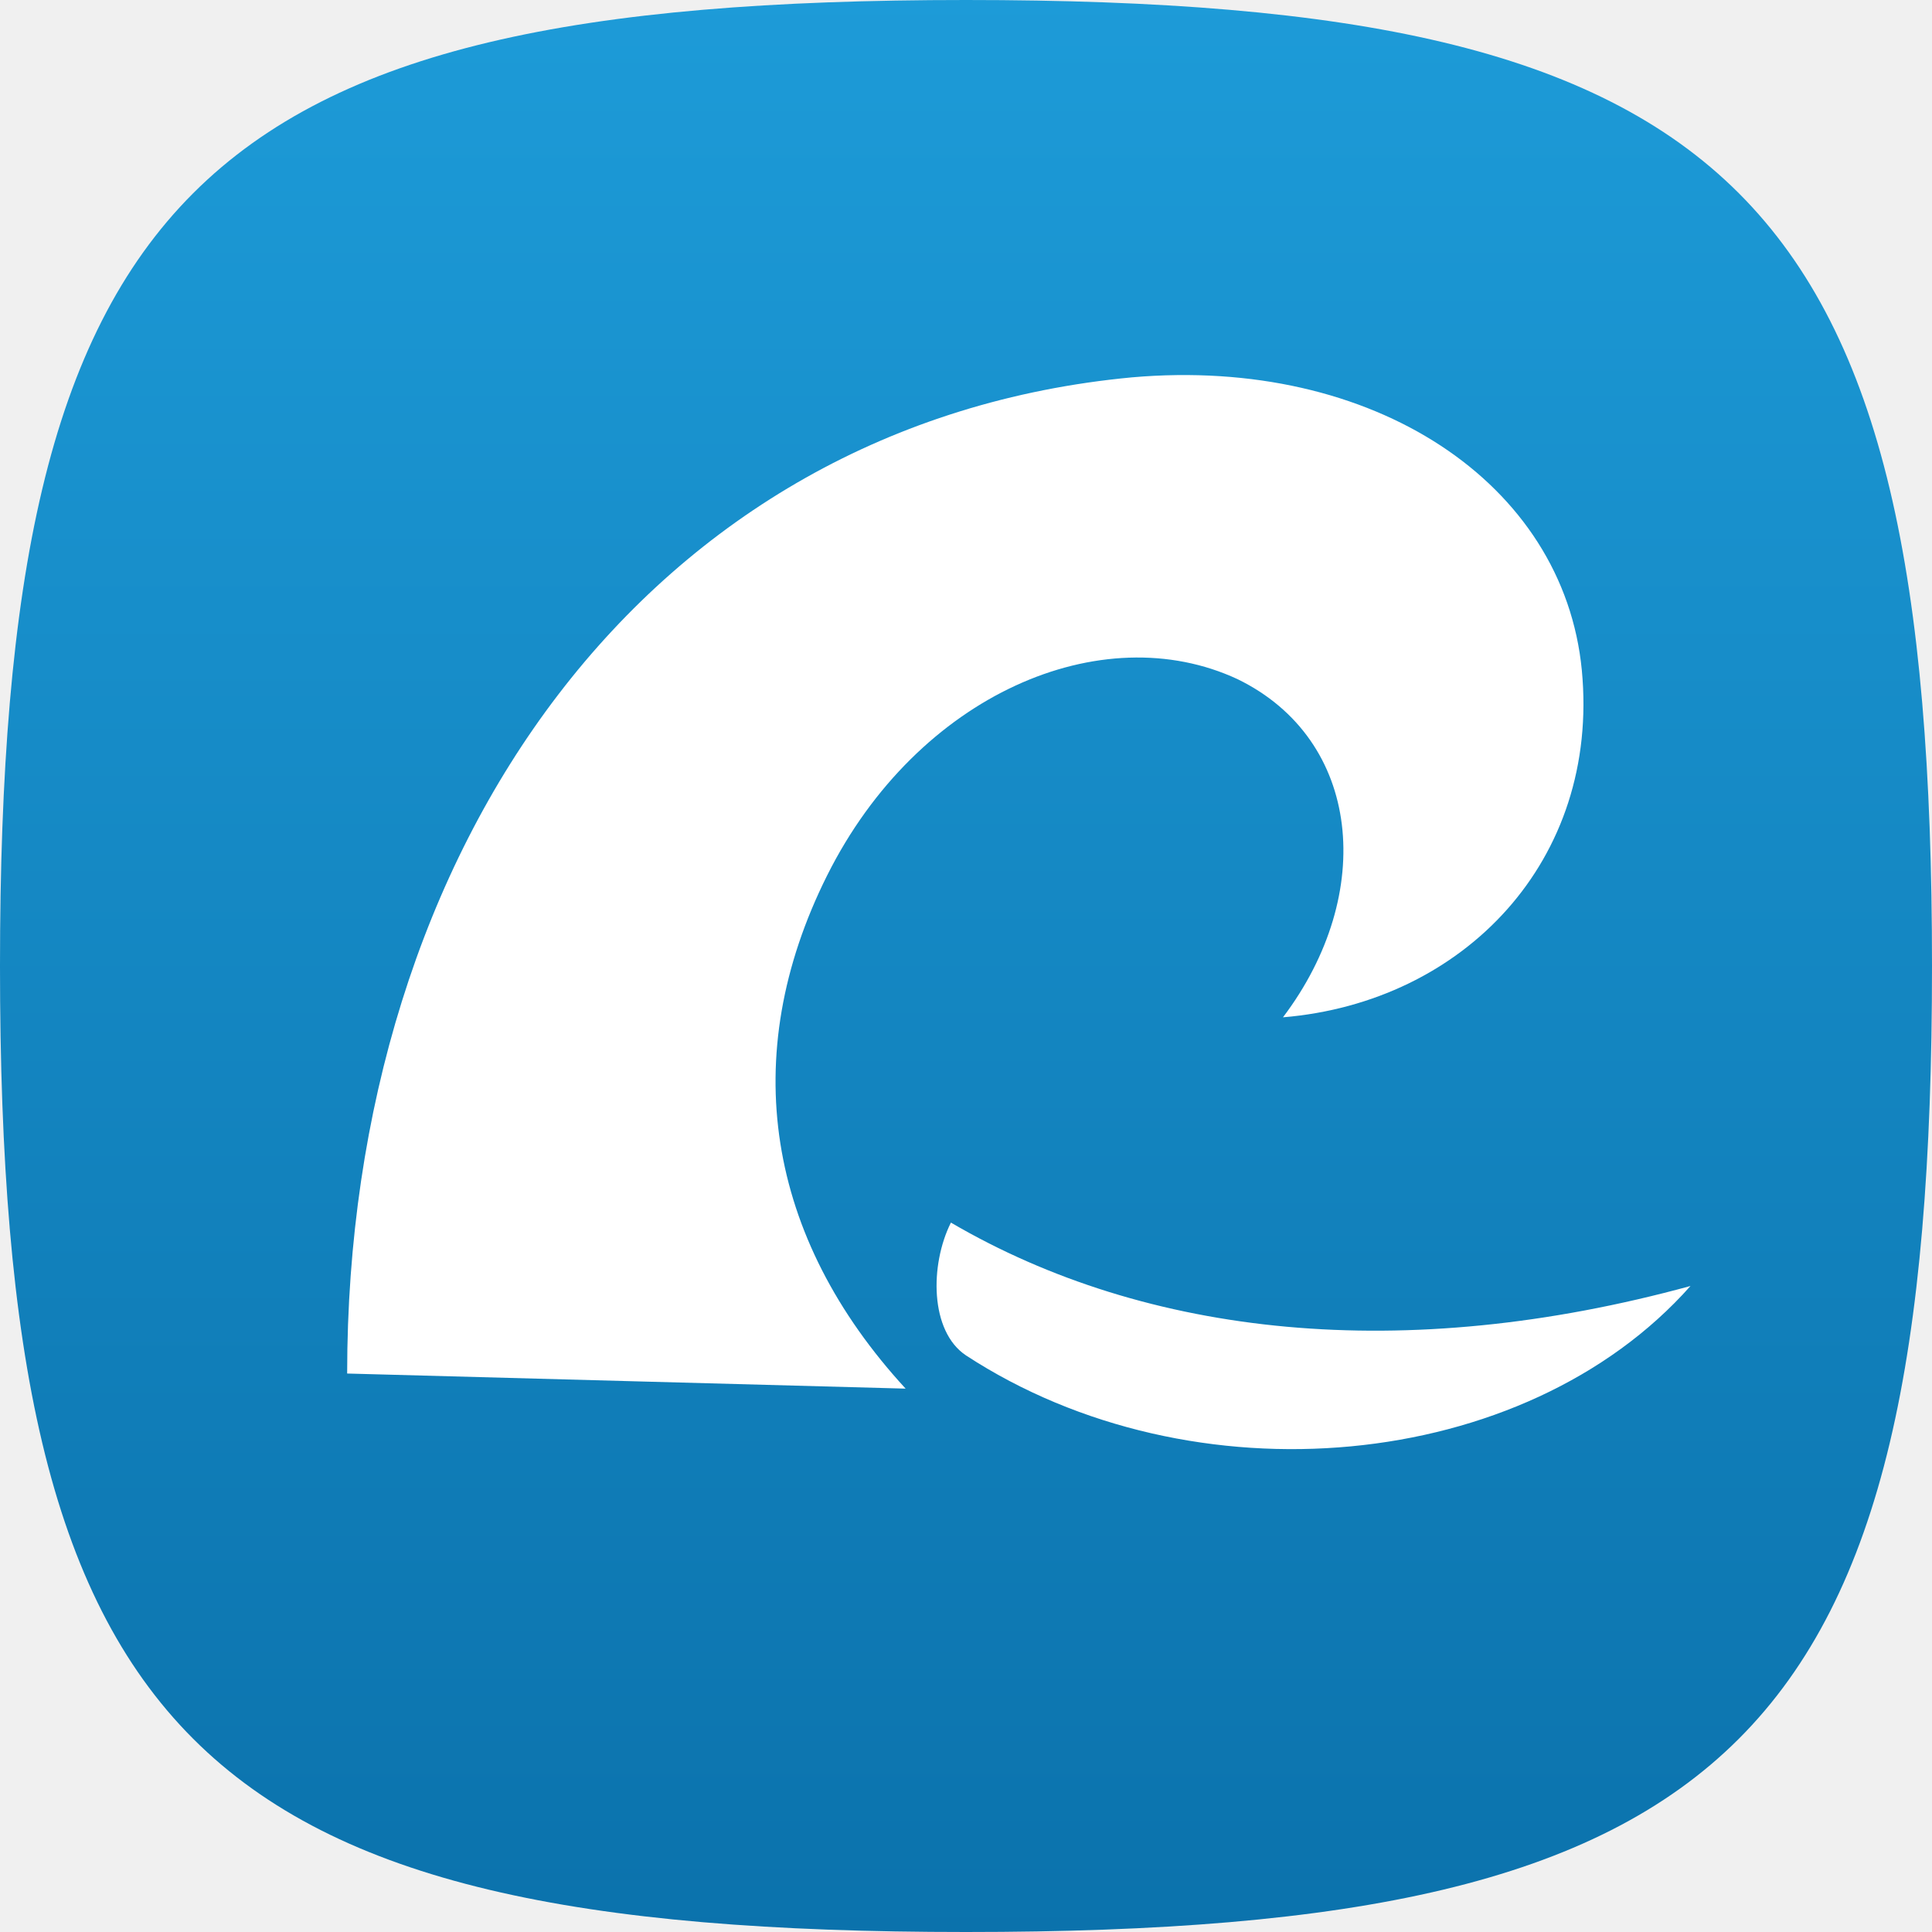
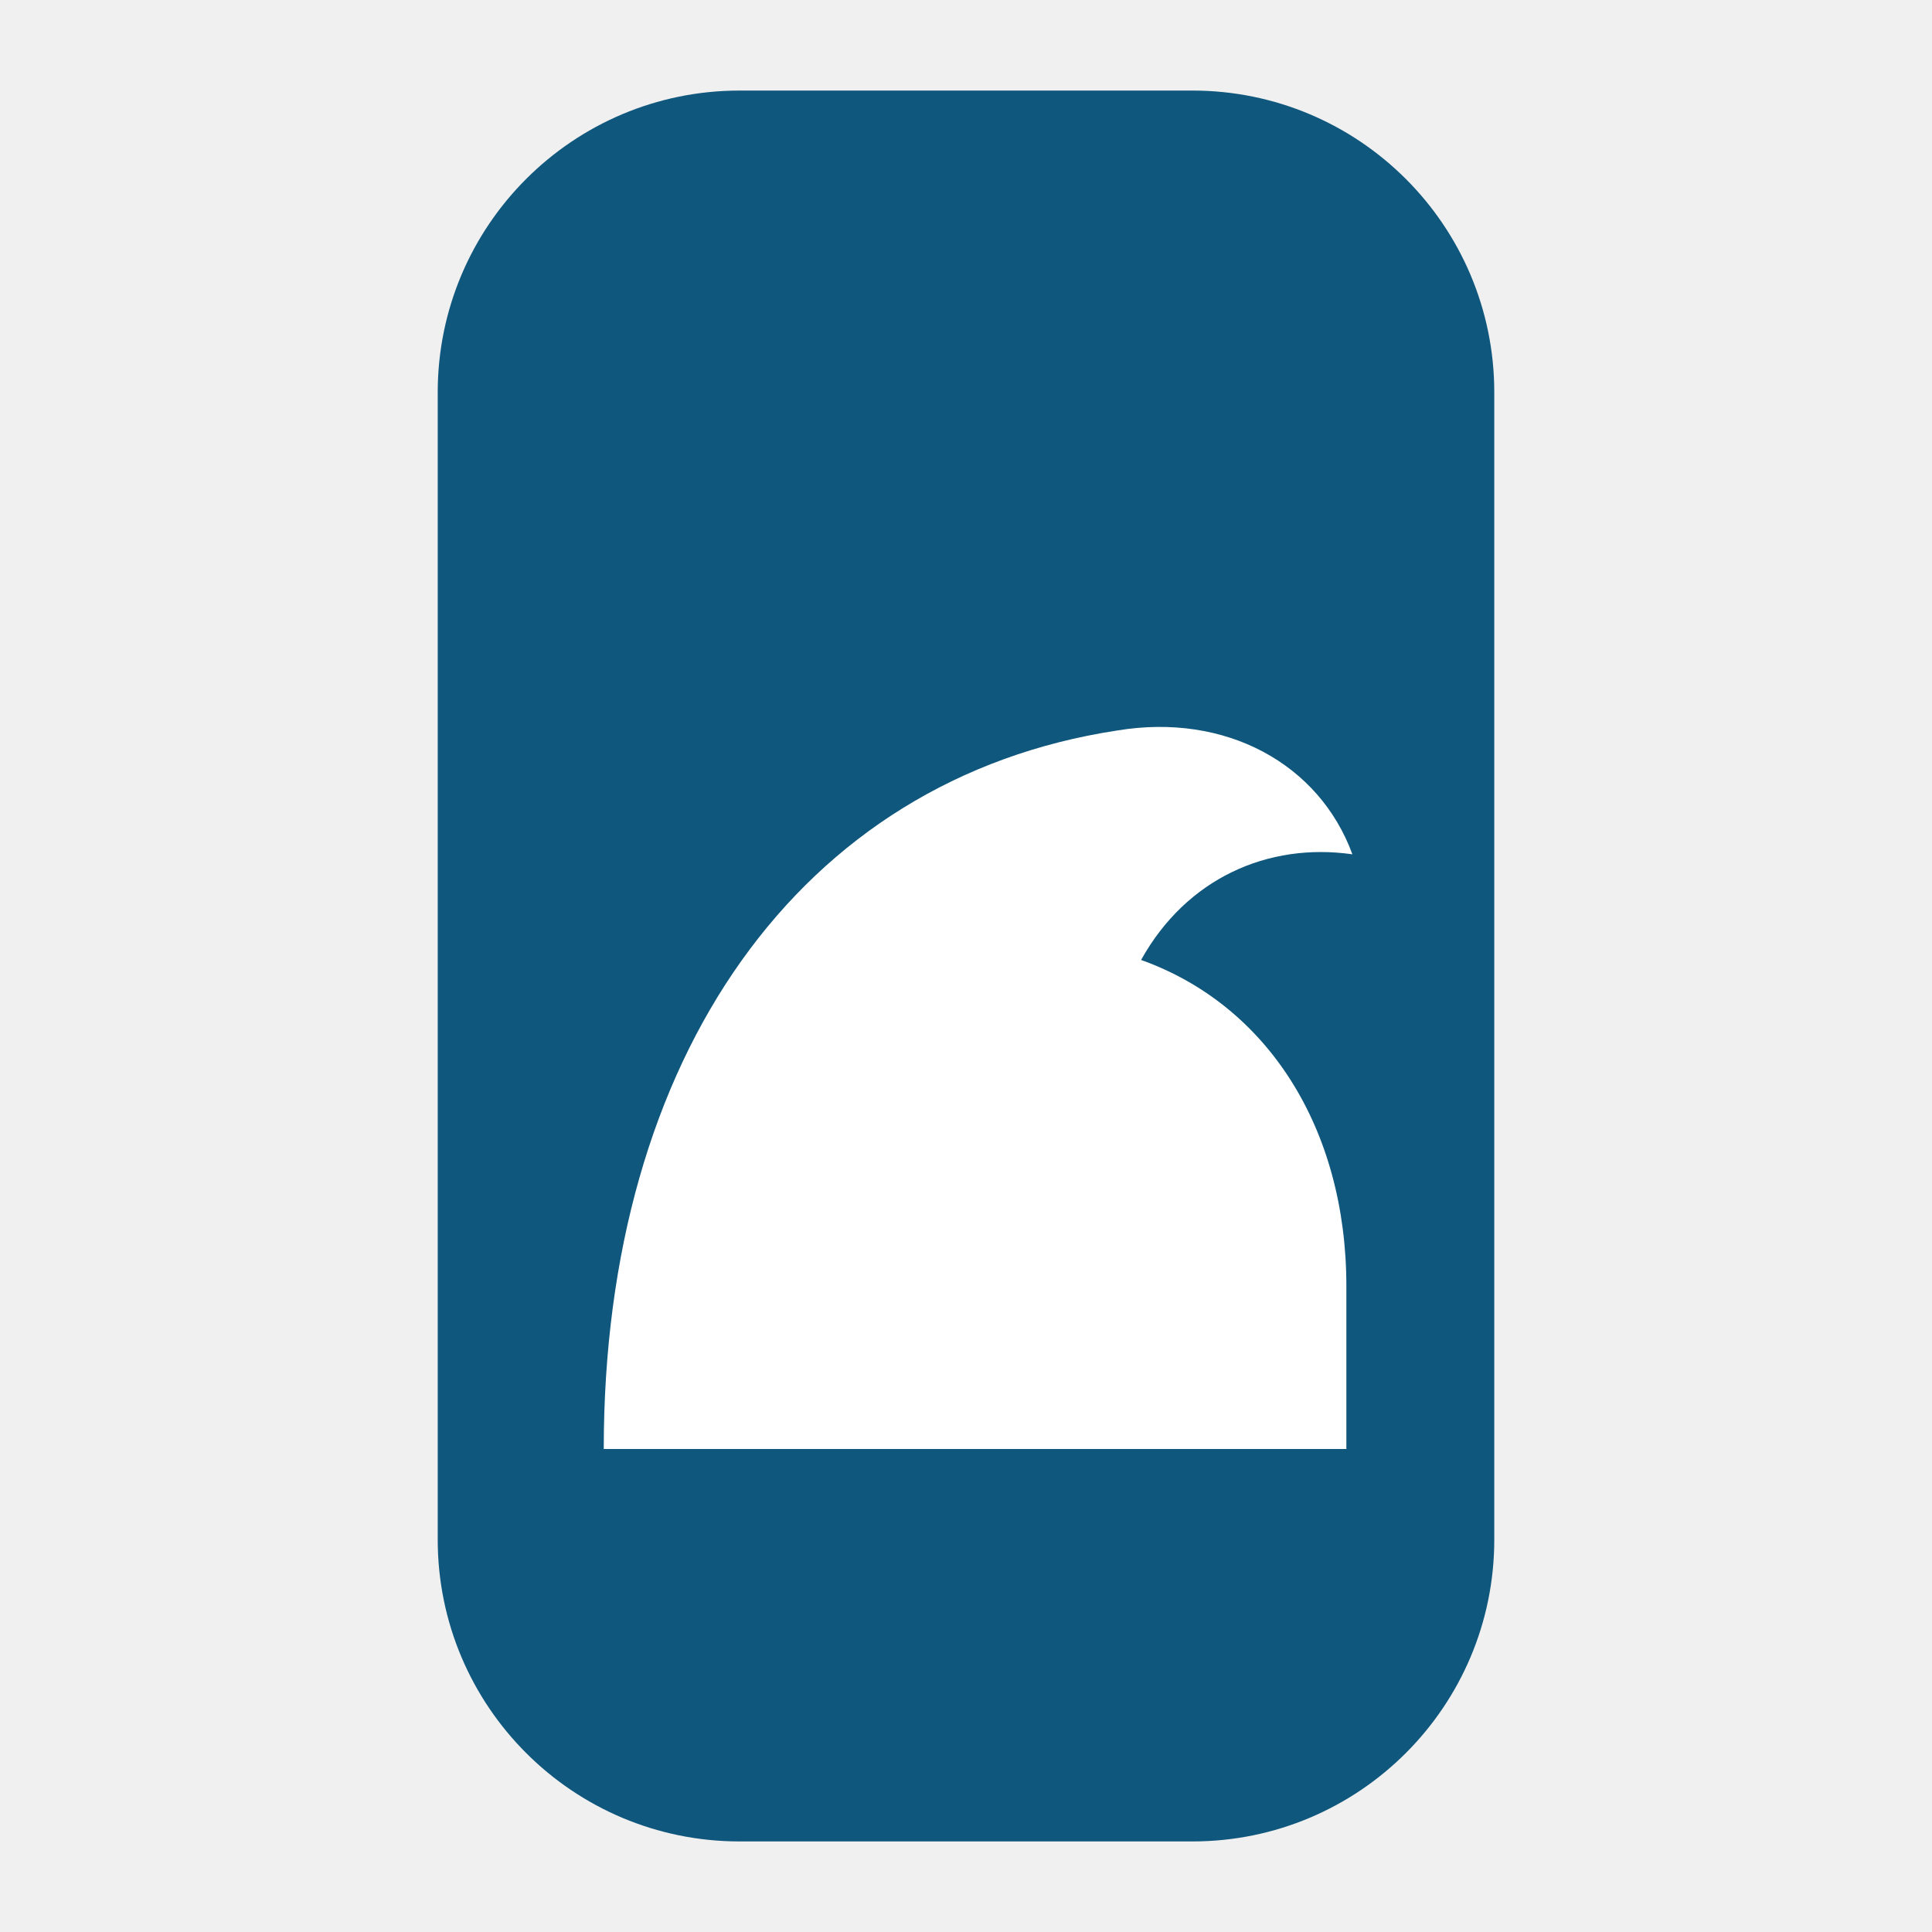
- <svg xmlns="http://www.w3.org/2000/svg" viewBox="0 0 64 64" width="64" height="64" role="img" aria-label="RipCo">
-   <defs>
-     <linearGradient id="rc-ocean" x1="0" y1="0" x2="0" y2="1">
-       <stop offset="0" stop-color="#1D9BD8" />
-       <stop offset="1" stop-color="#0B72AC" />
-     </linearGradient>
-   </defs>
-   <path d="M0 32 C0 6.4 6.4 0 32 0 C57.6 0 64 6.4 64 32 C64 57.6 57.6 64 32 64 C6.4 64 0 57.6 0 32 Z" fill="url(#rc-ocean)" />
-   <path fill="#FFFFFF" d="M11.5 45.5 C11.5 28 21.5 14 37.5 12.5 C45.5 11.8 51.8 16 52.4 22.2 C53 28.5 48.5 33.2 42.5 33.7 C45.6 29.6 45.1 24.5 41 22.5 C36.5 20.4 30.4 23 27.4 29 C24.4 35 25.4 41 30 46 Z" />
-   <path fill="#FFFFFF" d="M31.5 40.5 C38 44.3 46.5 45.2 56 42.6 C50.5 48.8 39.5 49.8 32 44.9 C30.8 44.1 30.8 41.9 31.5 40.5 Z" />
+ <svg xmlns="http://www.w3.org/2000/svg" viewBox="0 0 64 64">
+   <rect x="14.5" y="3" width="35" height="58" rx="10" fill="#10577D" />
+   <path fill="#FFFFFF" d="M20 48 C20 35 26.5 25.8 37 24.2 C40.6 23.6 43.7 25.3 44.8 28.3 C42 27.9 39.3 29.1 37.8 31.8 C42 33.3 44.6 37.4 44.6 42.6 L44.6 48 Z" />
</svg>
